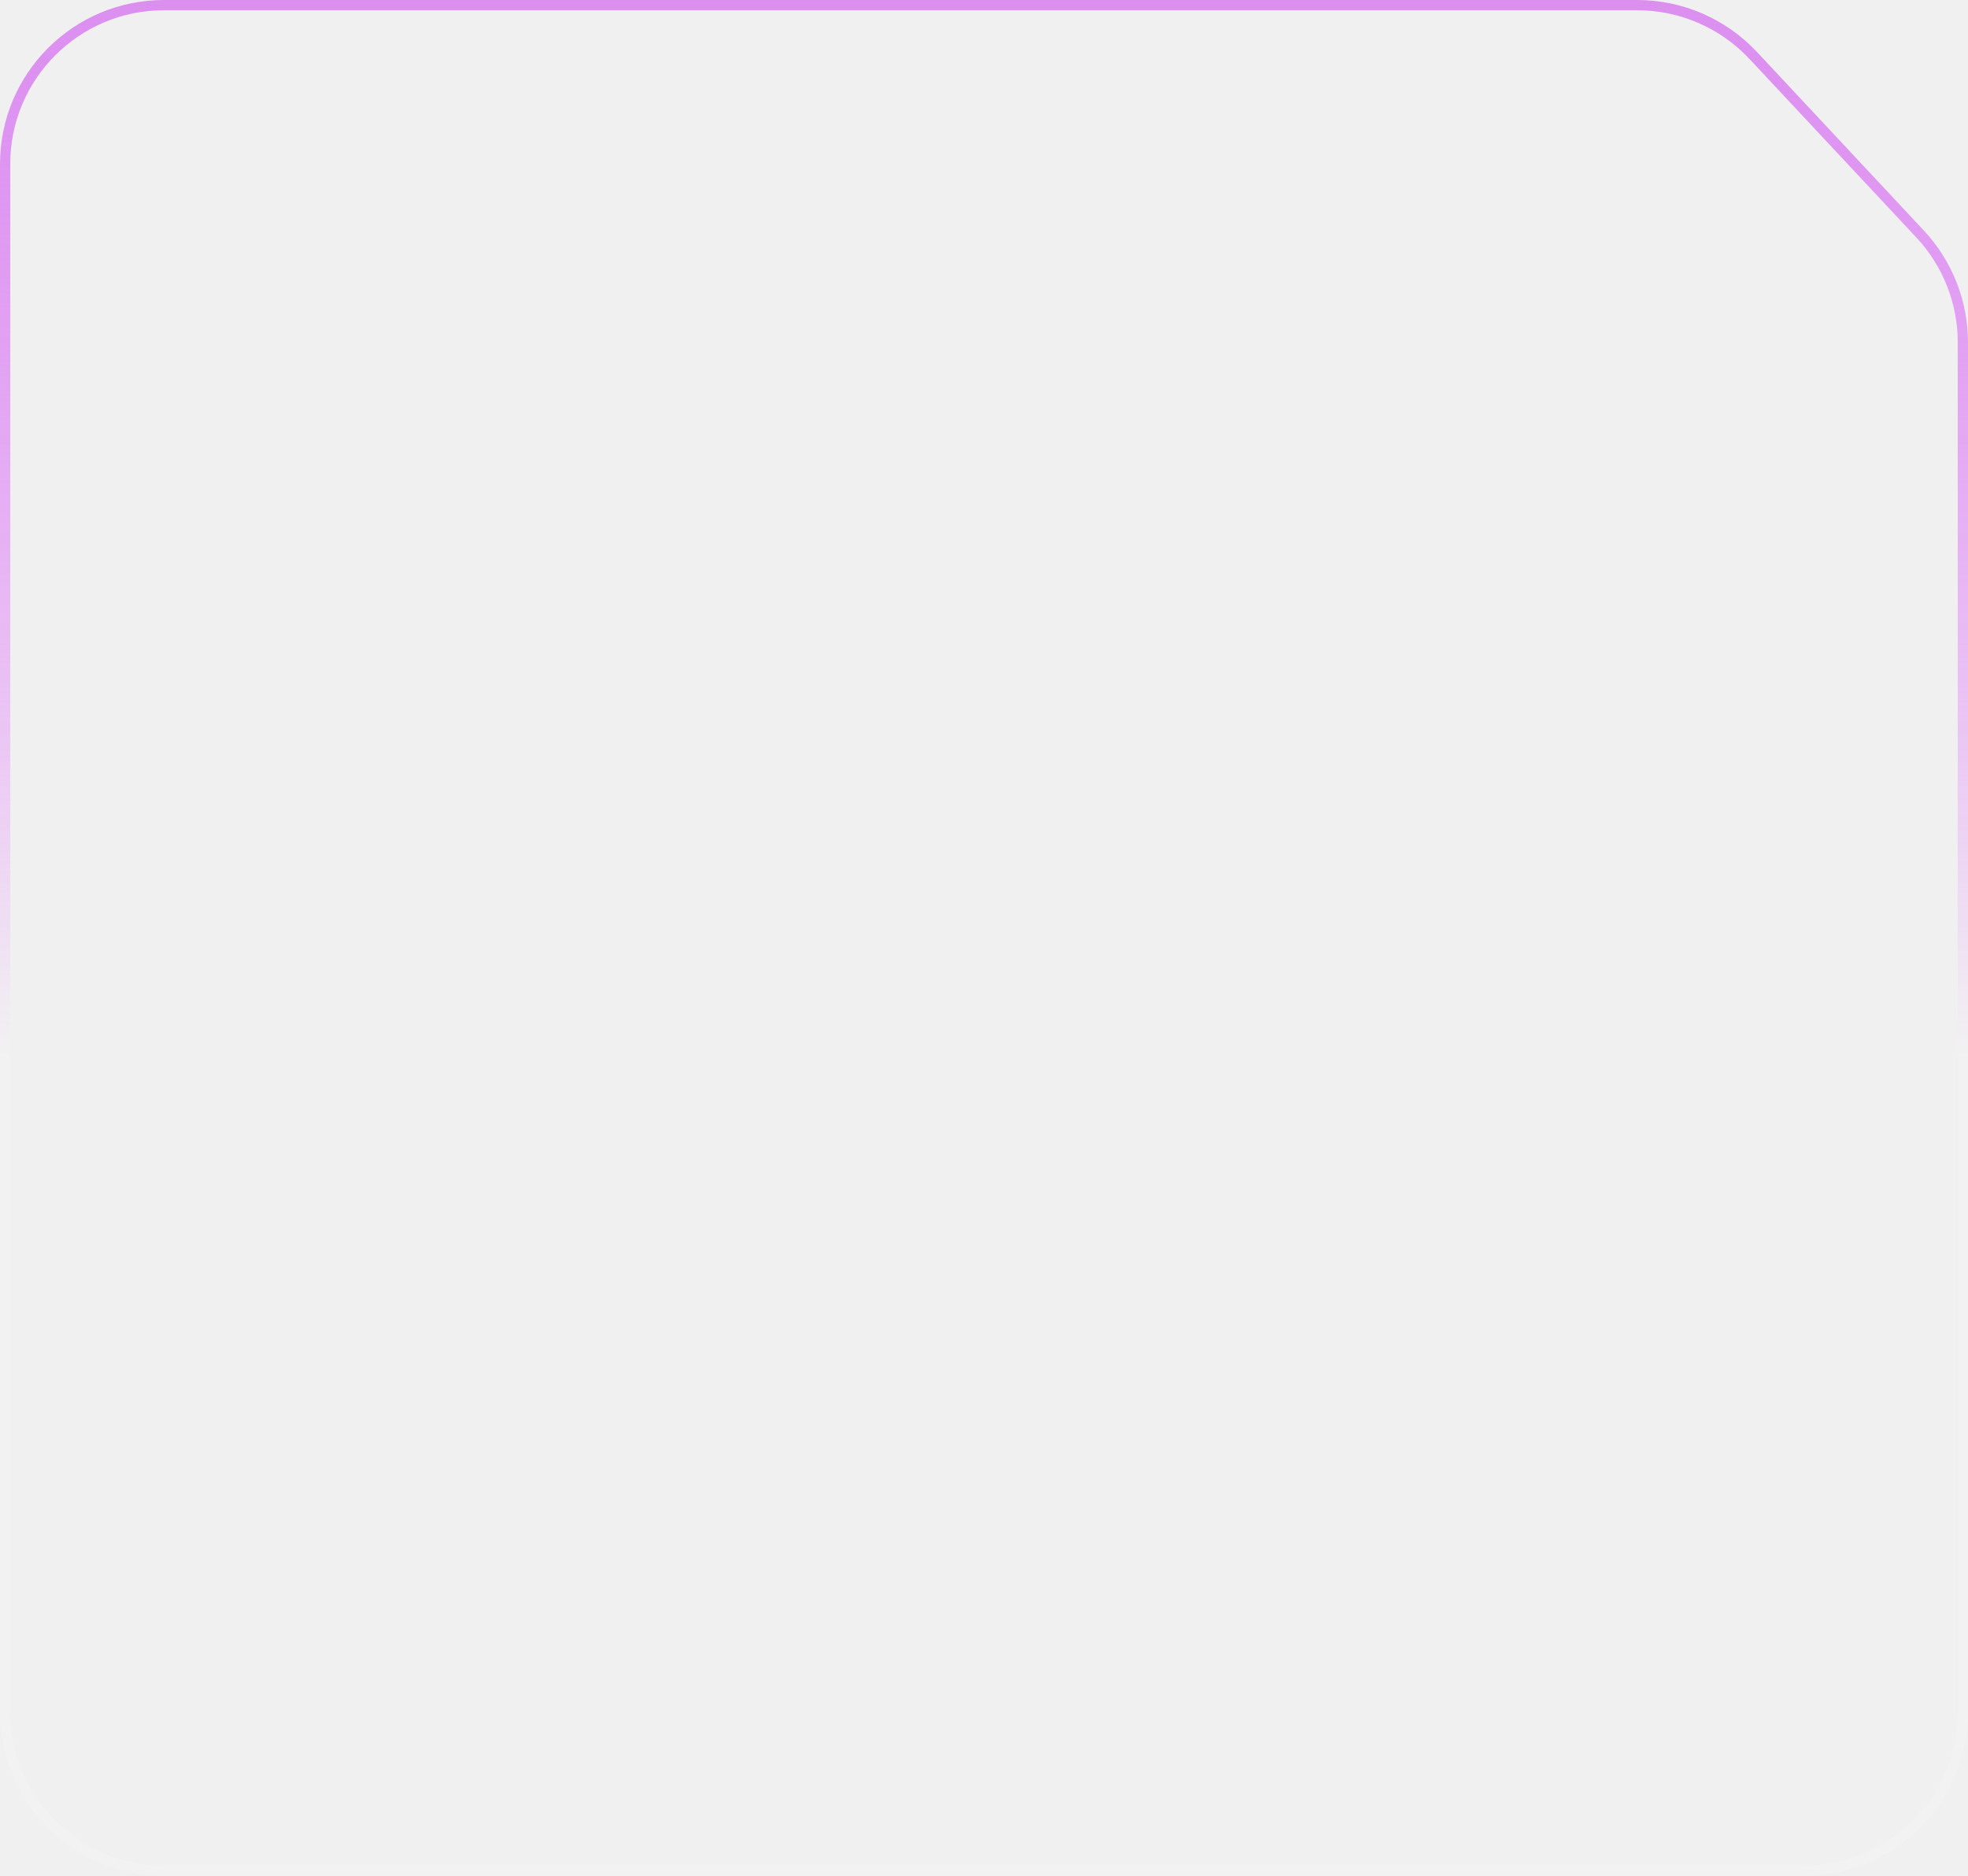
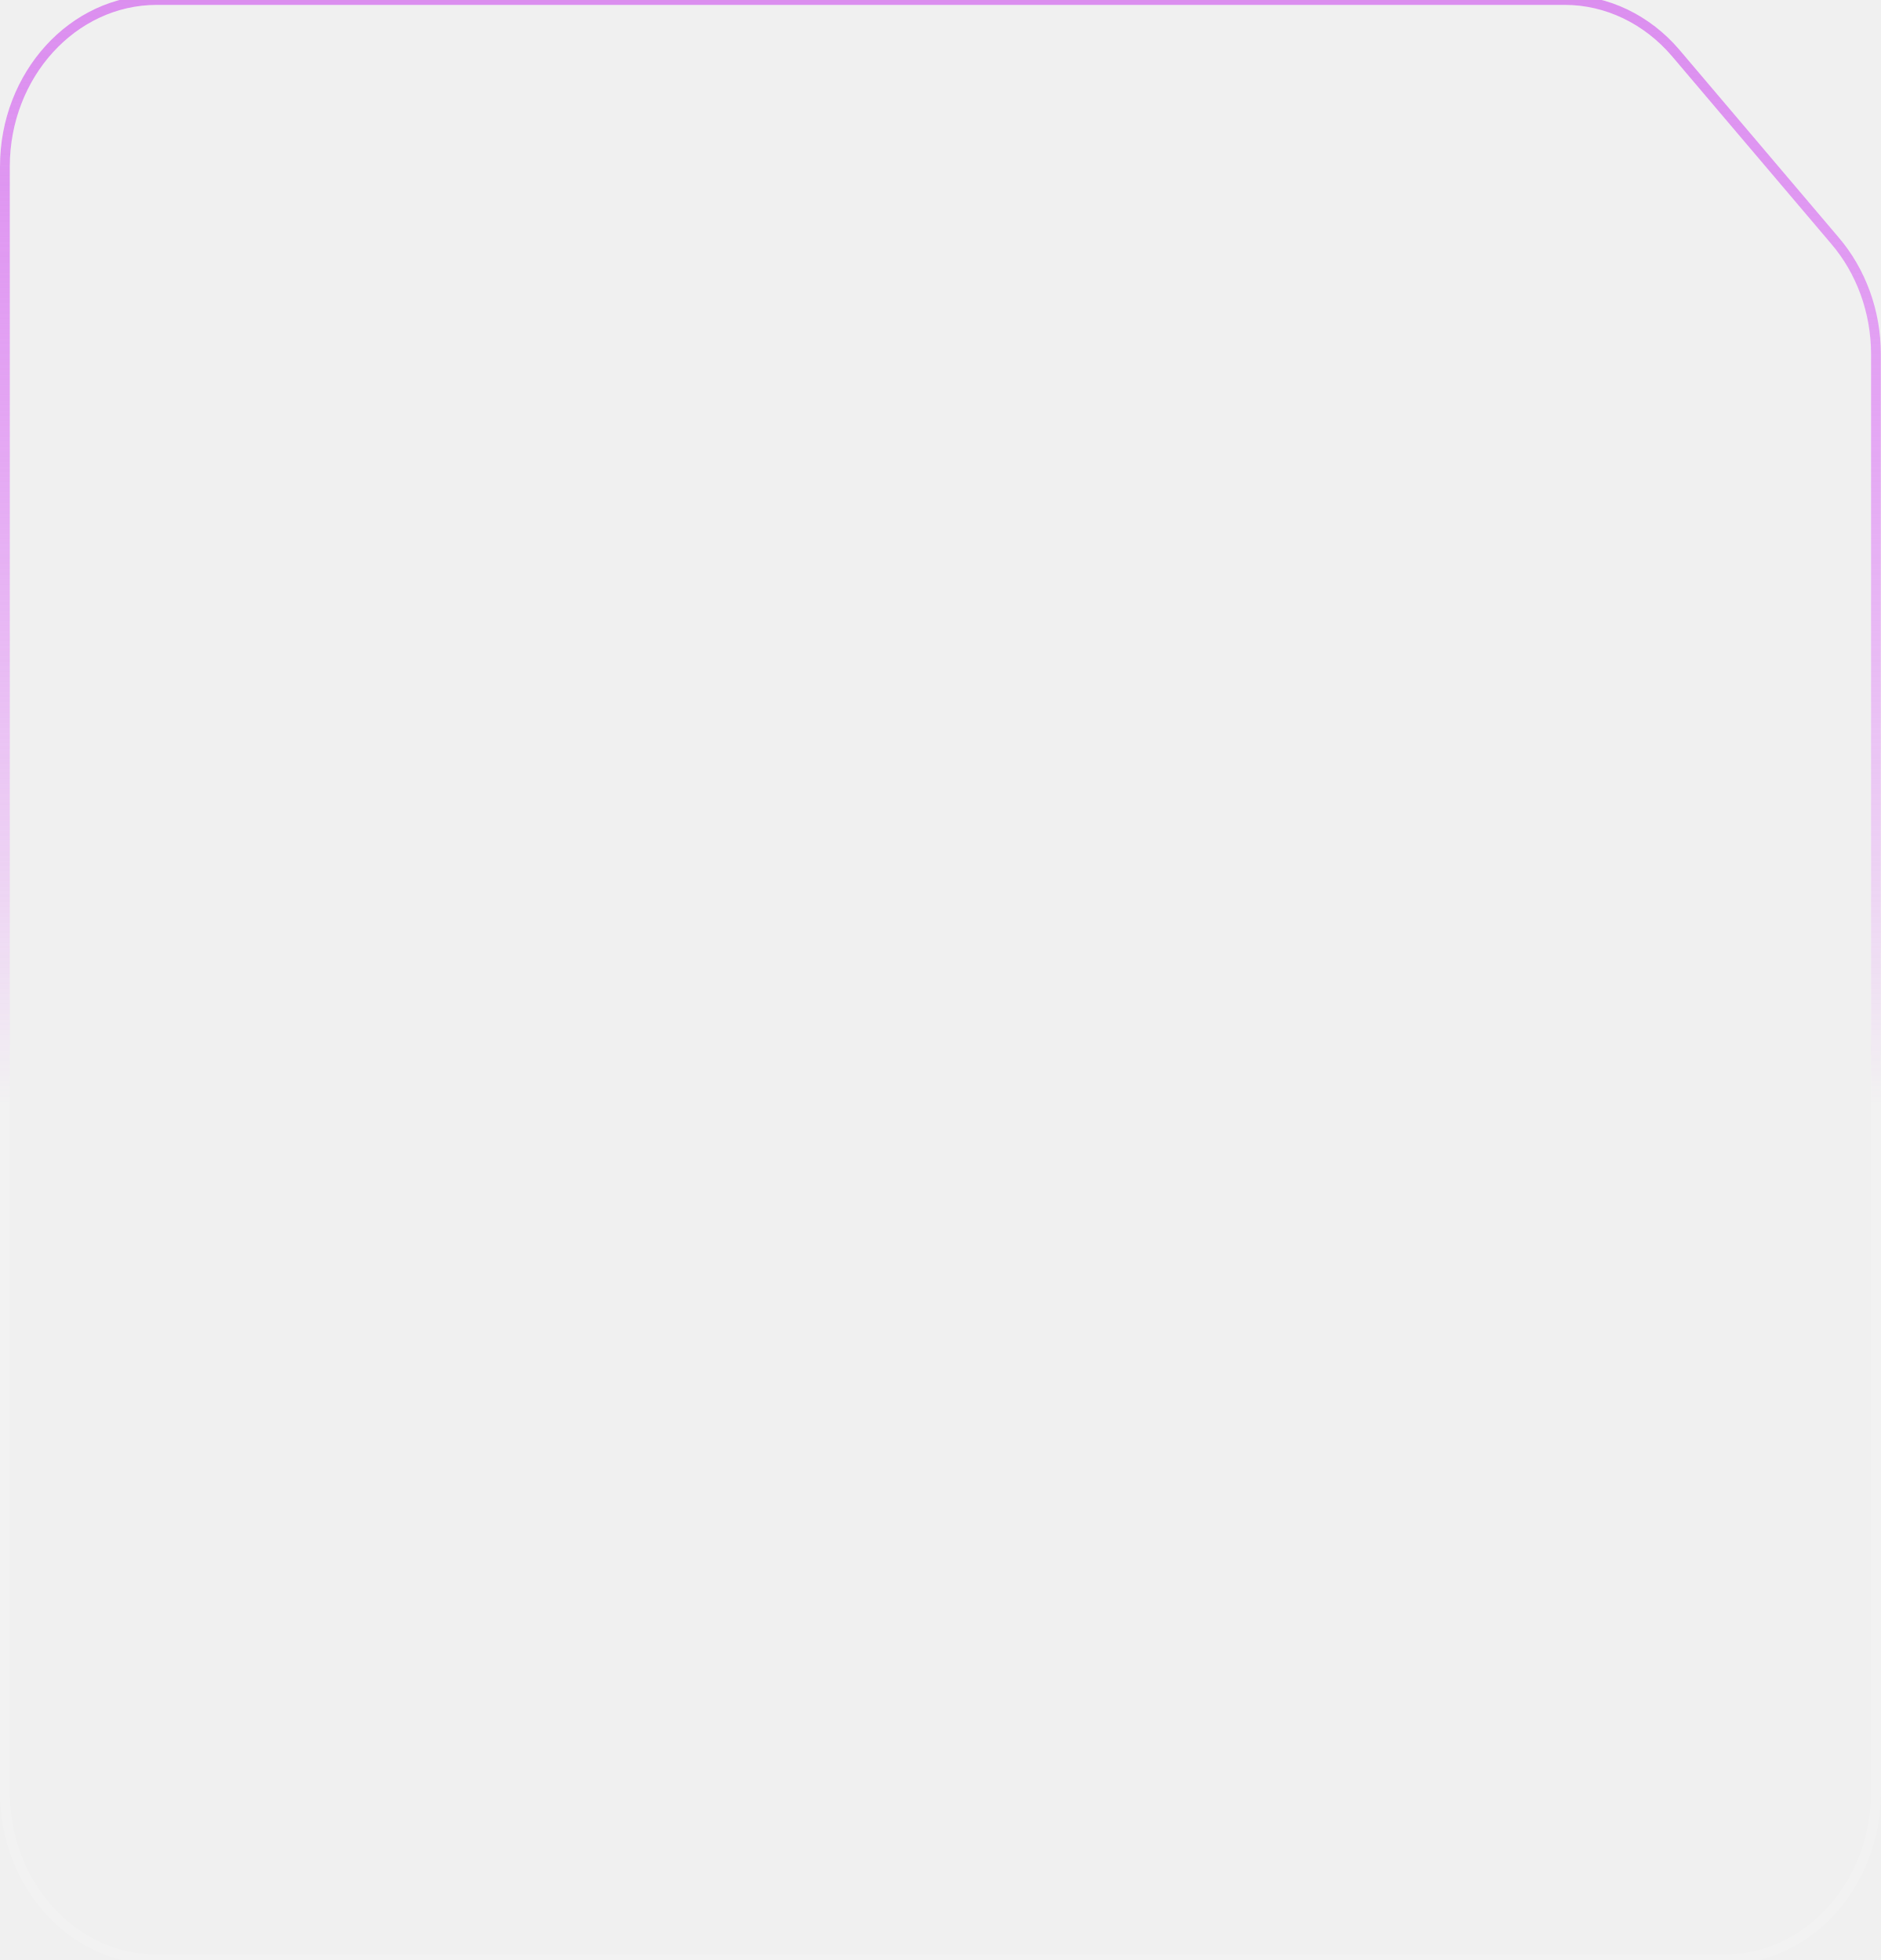
- <svg xmlns="http://www.w3.org/2000/svg" preserveAspectRatio="none" width="384" height="366" viewBox="0 0 384 366" fill="none">
-   <path vector-effect="non-scaling-stroke" d="M32 1H319.453C328.037 1 336.238 4.56 342.1 10.832L374.648 45.654C380.015 51.397 383 58.963 383 66.823V334C383 351.121 369.121 365 352 365H32C14.879 365 1 351.121 1 334V32C1 14.879 14.879 1 32 1Z" stroke="white" stroke-opacity="0.15" stroke-width="2" />
-   <path vector-effect="non-scaling-stroke" d="M32 1H319.453C328.037 1 336.238 4.56 342.1 10.832L374.648 45.654C380.015 51.397 383 58.963 383 66.823V334C383 351.121 369.121 365 352 365H32C14.879 365 1 351.121 1 334V32C1 14.879 14.879 1 32 1Z" stroke="url(#paint0_linear_333_9185)" stroke-opacity="0.85" stroke-width="2" />
-   <defs>
-     <linearGradient id="paint0_linear_333_9185" x1="192" y1="0" x2="192" y2="366" gradientUnits="userSpaceOnUse">
-       <stop stop-color="#D77DEE" />
-       <stop offset="0.563" stop-color="#D633FF" stop-opacity="0" />
-     </linearGradient>
-   </defs>
+ <svg xmlns="http://www.w3.org/2000/svg" version="1.1" id="Layer_1" x="0px" y="0px" viewBox="0 0 384 400.2" style="enable-background:new 0 0 384 400.2;" xml:space="preserve">
+   <style type="text/css">
+ 	.st0{fill:none;stroke:#FFFFFF;stroke-width:2;stroke-opacity:0.15;}
+ 	.st1{fill:none;stroke:url(#SVGID_1_);stroke-width:2;stroke-opacity:0.85;}
+ </style>
+   <path vector-effect="non-scaling-stroke" class="st0" d="M32,0h287.5c8.6,0,16.8,4,22.6,10.8l32.5,38.3c5.4,6.3,8.4,14.6,8.4,23.2  v293.7c0,18.8-13.9,34.1-31,34.1H32c-17.1,0-31-15.3-31-34.1v-332C1,15.3,14.9,0,32,0z" />
+   <linearGradient id="SVGID_1_" gradientUnits="userSpaceOnUse" x1="192" y1="-267" x2="192" y2="135.2" gradientTransform="matrix(1 0 0 1 0 266)">
+     <stop offset="0" style="stop-color:#D77DEE" />
+     <stop offset="0.563" style="stop-color:#D633FF;stop-opacity:0" />
+   </linearGradient>
+   <path vector-effect="non-scaling-stroke" class="st1" d="M32,0h287.5c8.6,0,16.8,4,22.6,10.8l32.5,38.3c5.4,6.3,8.4,14.6,8.4,23.2  v293.7c0,18.8-13.9,34.1-31,34.1H32c-17.1,0-31-15.3-31-34.1v-332C1,15.3,14.9,0,32,0z" />
</svg>
